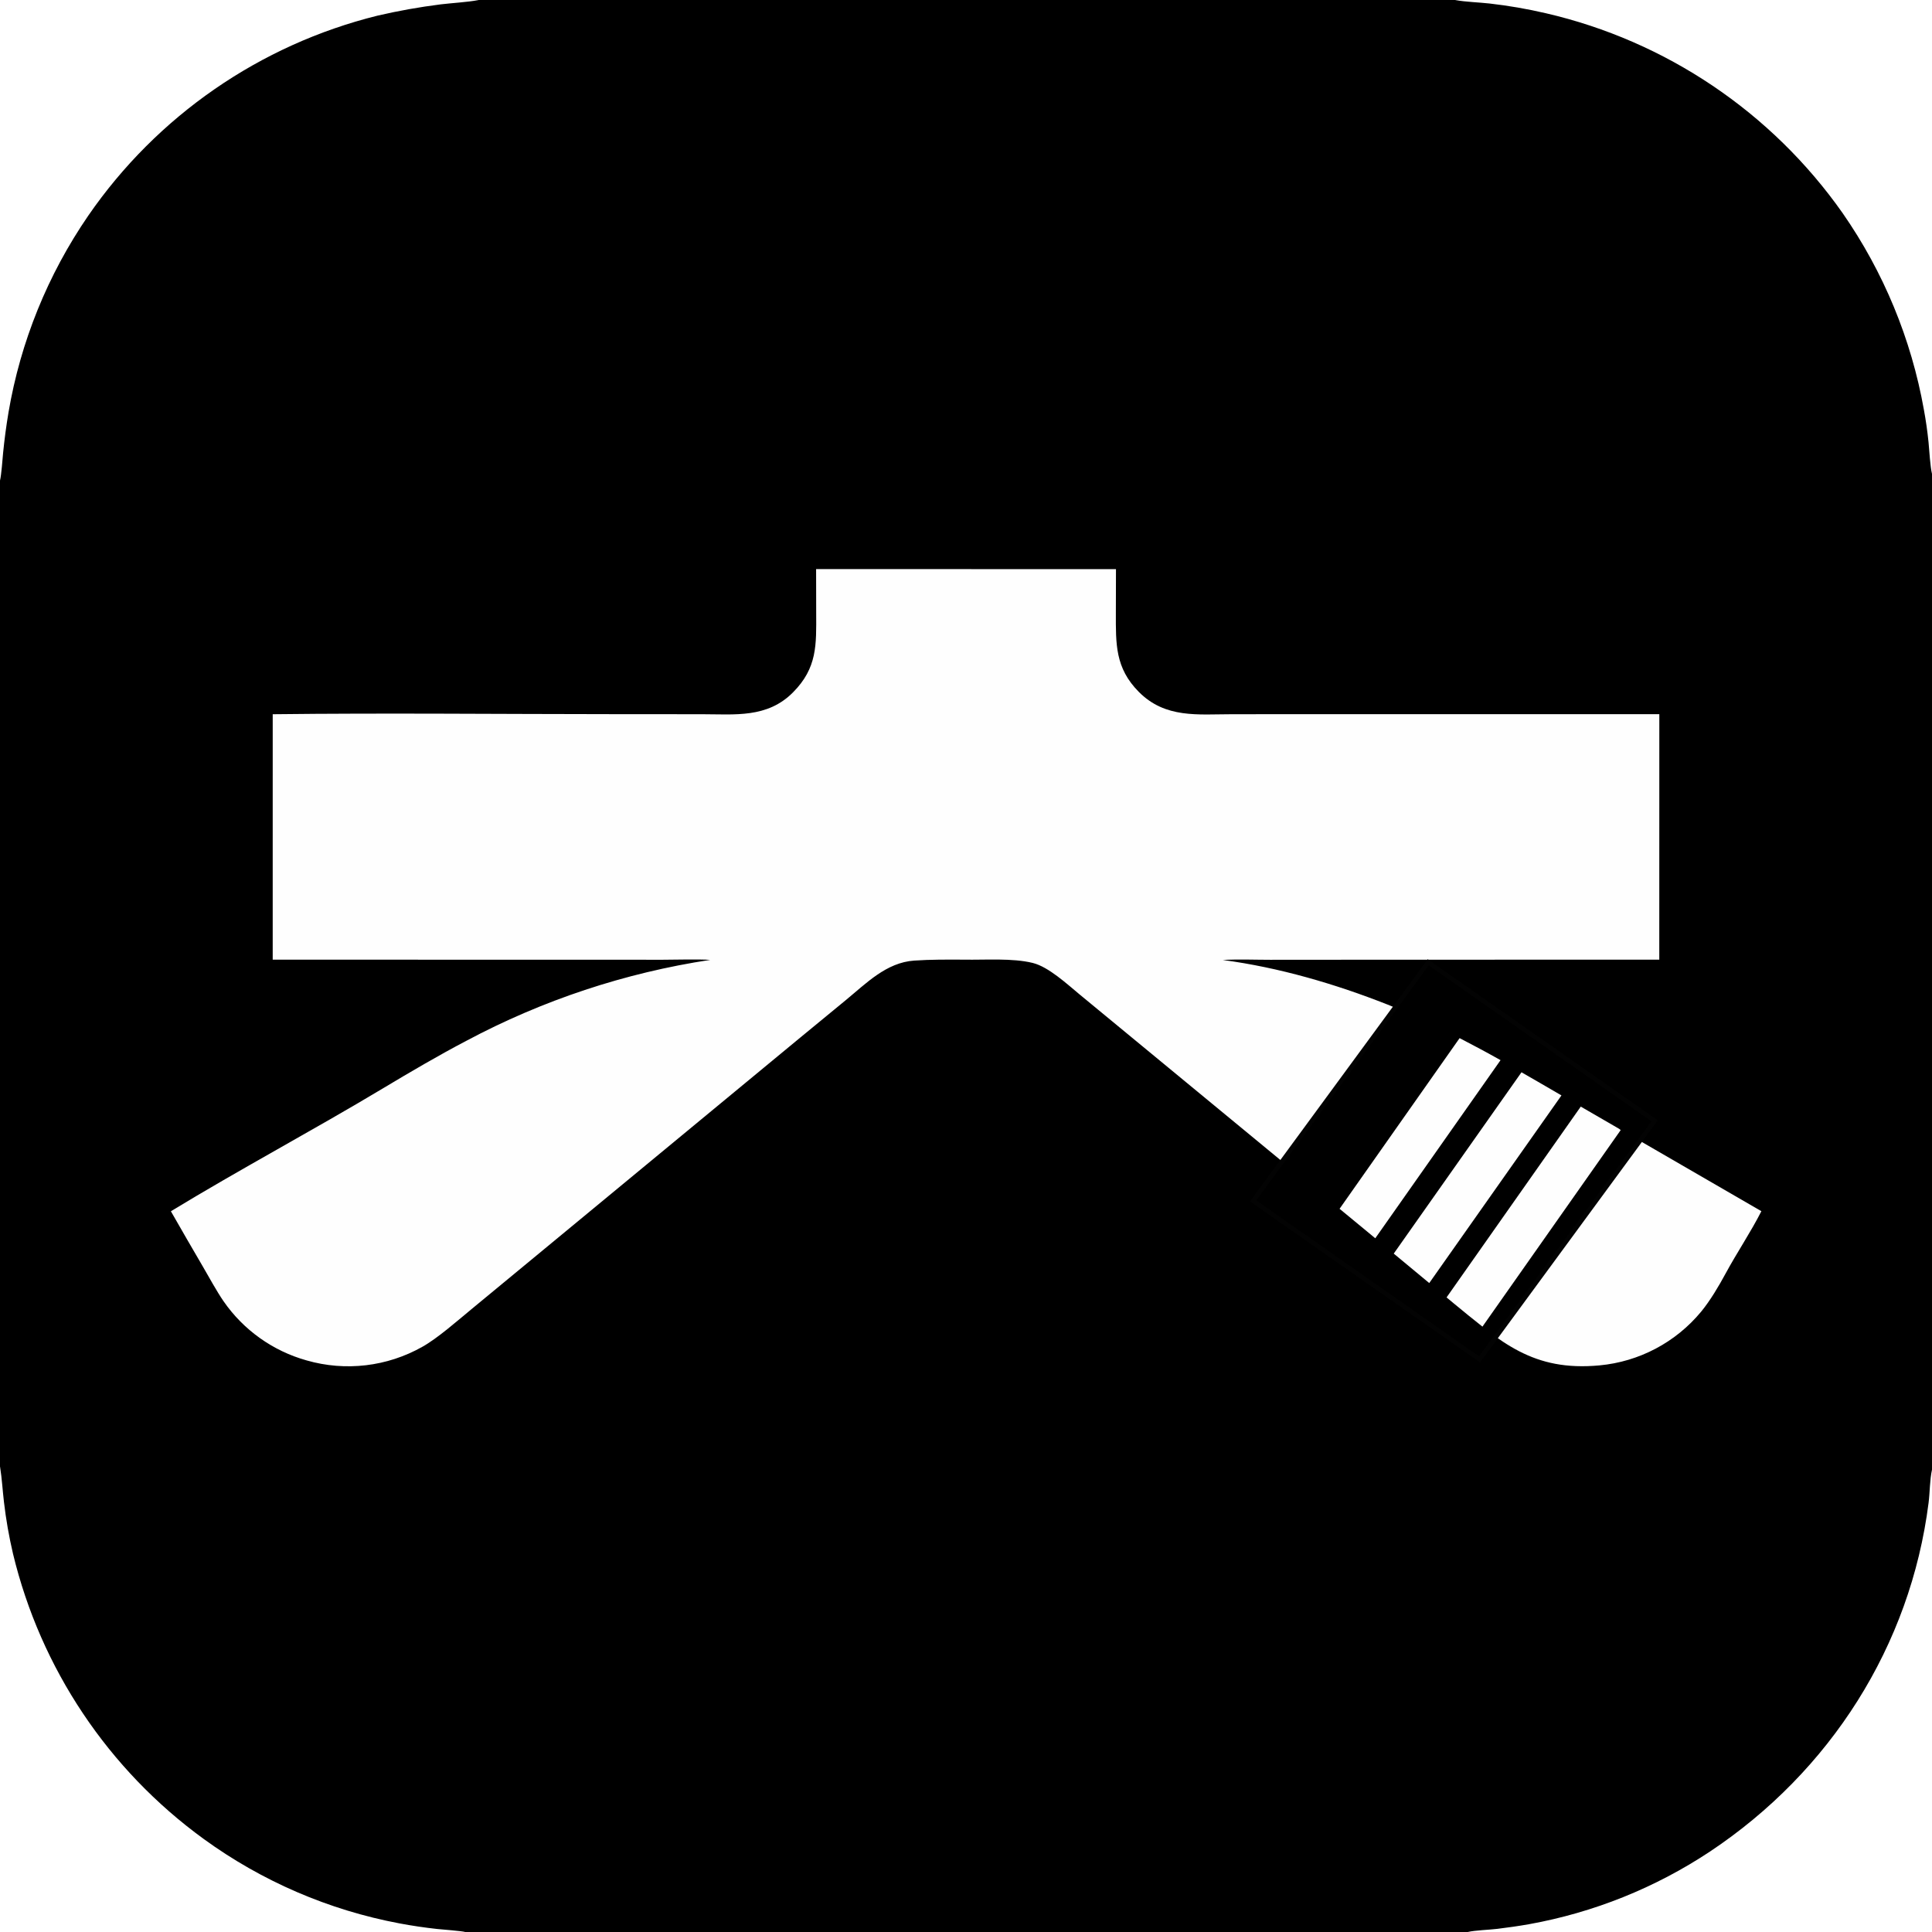
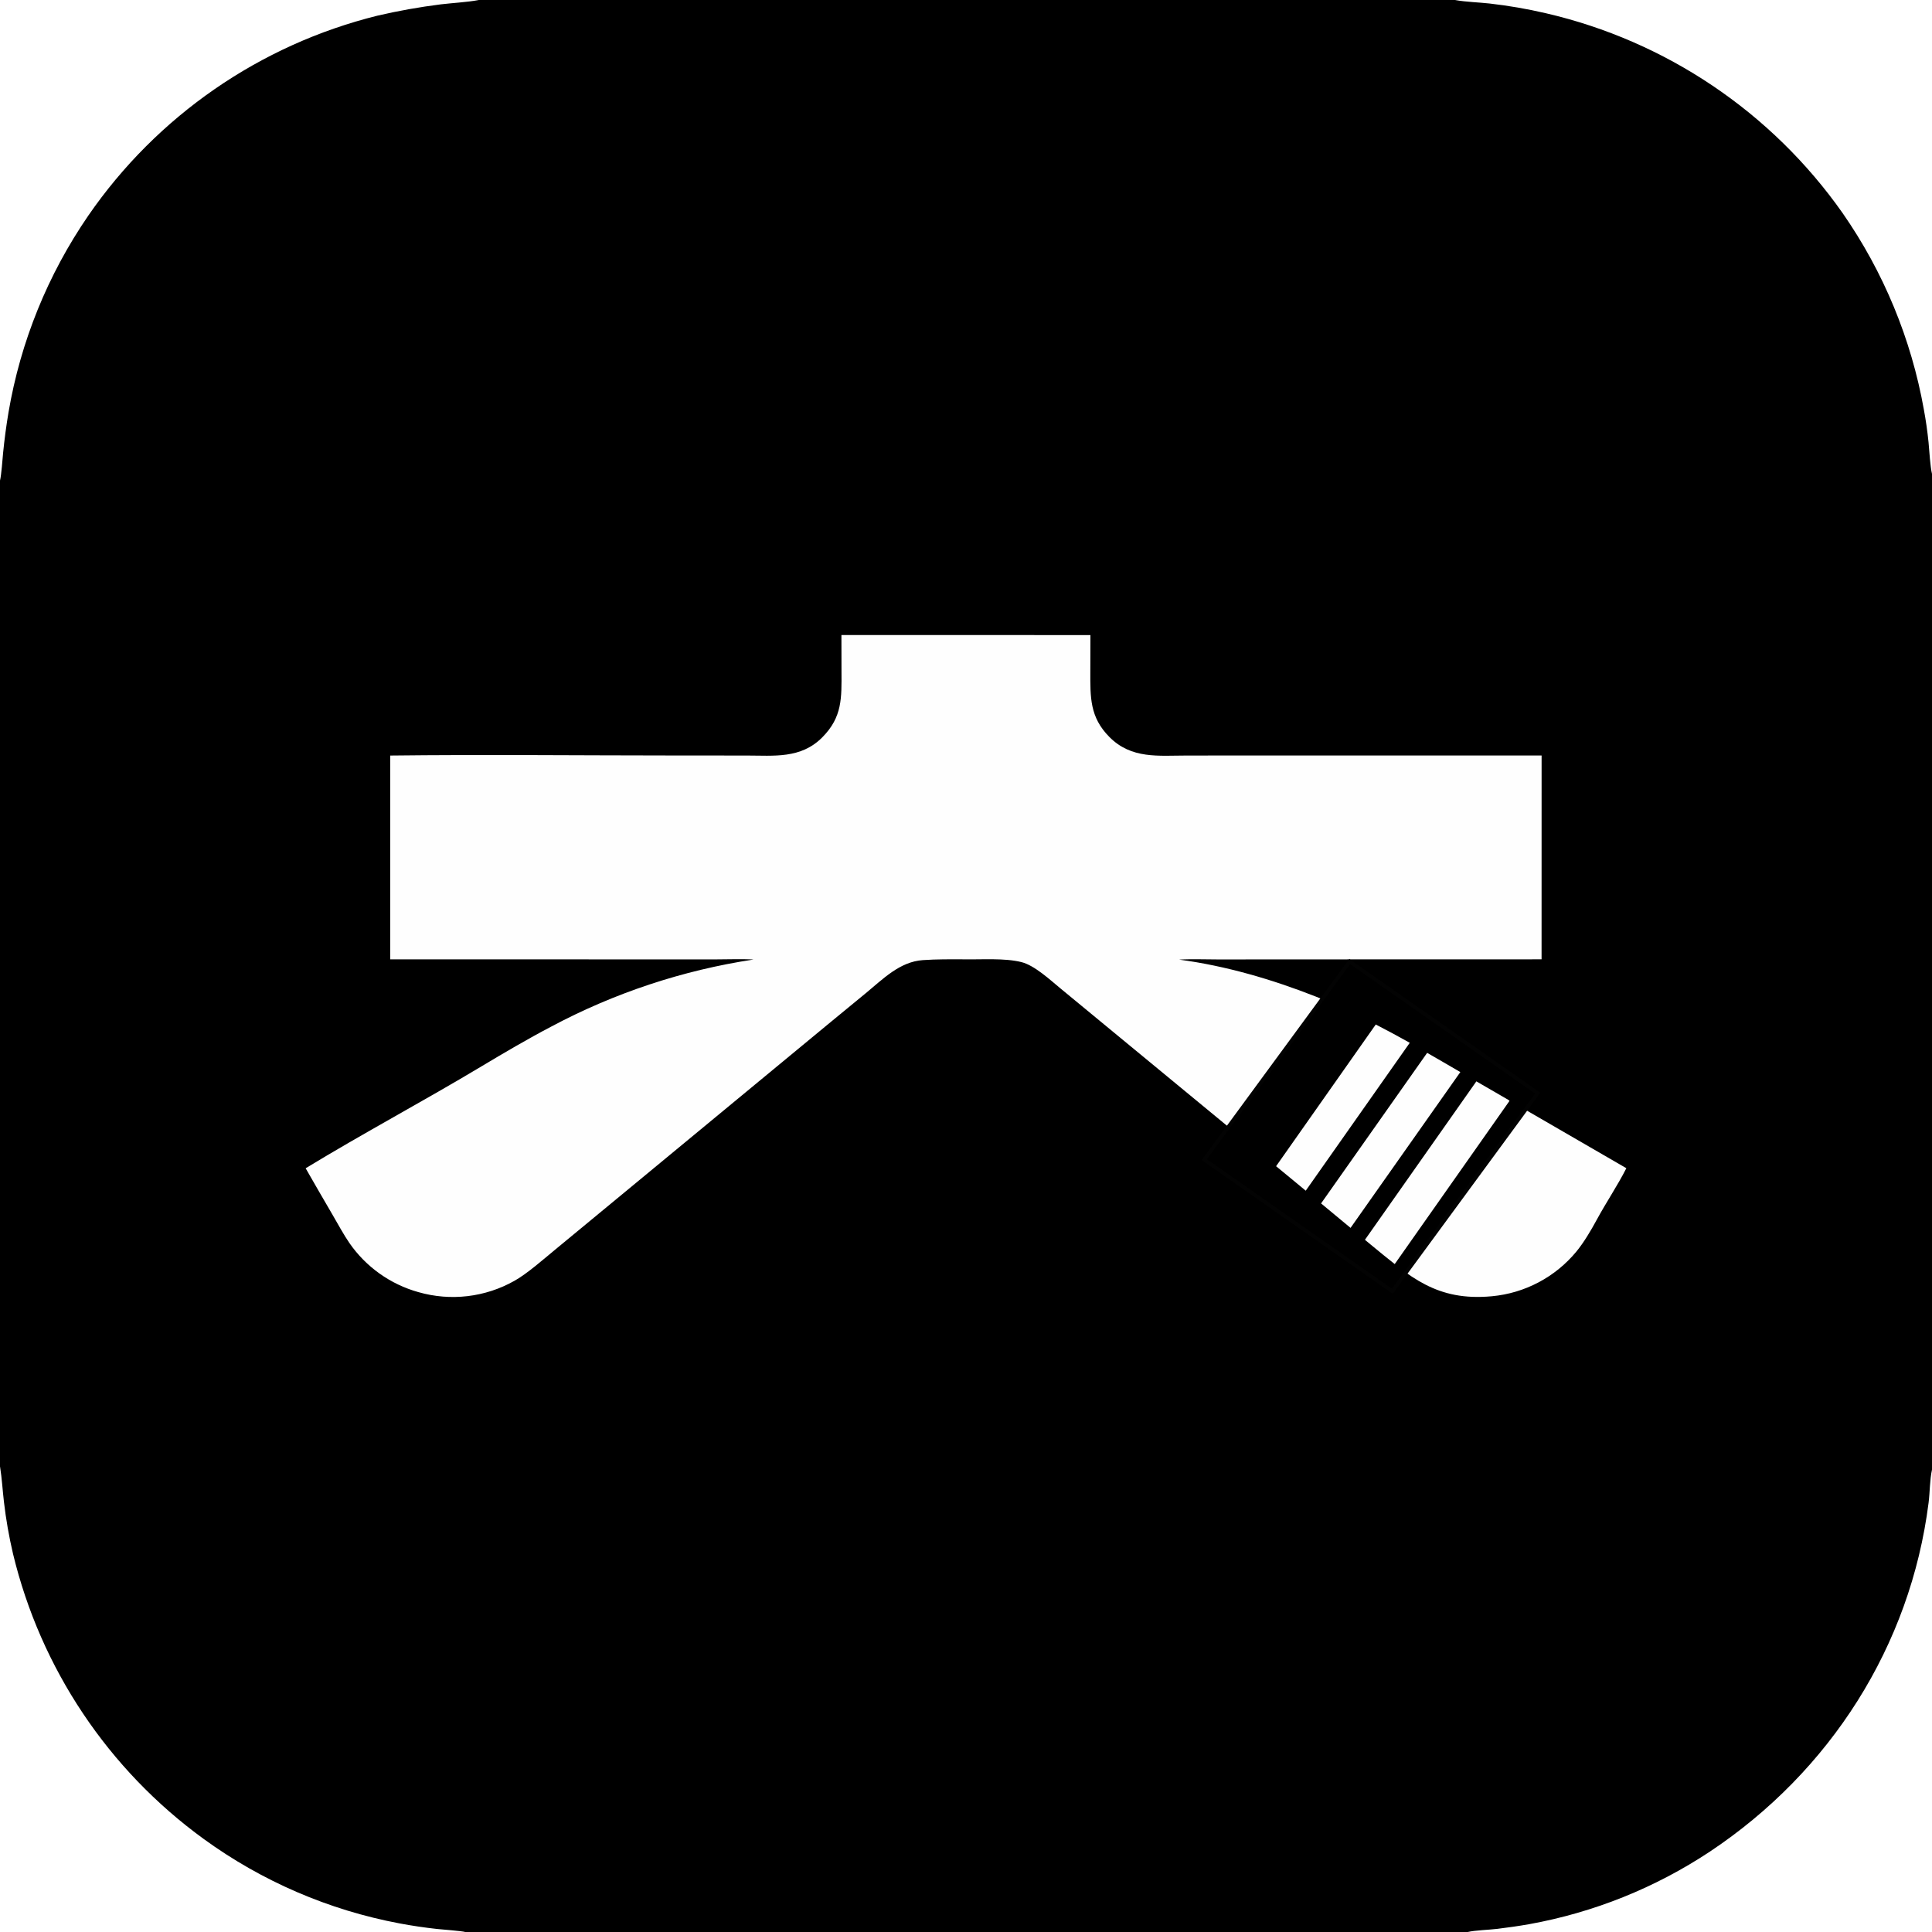
<svg xmlns="http://www.w3.org/2000/svg" version="1.1" style="display: block;" viewBox="0 0 2048 2048" width="1024" height="1024" preserveAspectRatio="none" id="svg6">
  <defs id="defs10" />
  <path transform="translate(0,0)" fill="rgb(0,0,0)" d="M 507.438 0 L 1542.49 0 L 1543.37 0.173 C 1553.4 2.023 1568.36 2.524 1579.07 3.727 C 1599.1 6.008 1618.98 9.443 1638.61 14.014 C 1766 43.496 1878.04 118.94 1953.26 225.895 C 1996.66 288.306 2026.04 359.369 2039.39 434.205 C 2041.52 445.705 2043.17 457.288 2044.34 468.924 C 2045.17 477.846 2046.09 494.329 2048 502.335 L 2048 1557.91 C 2045.58 1568.88 2045.81 1581.76 2044.37 1593.06 C 2025.12 1744.59 1940.25 1877.77 1812.62 1962.74 C 1754.63 2001.18 1689.4 2027.37 1620.94 2039.72 C 1609.41 2041.74 1598.61 2043.29 1587.01 2044.69 C 1578.48 2045.72 1563.66 2046.16 1555.89 2048 L 493.171 2048 C 489.307 2046.9 468.655 2045.34 463.356 2044.8 C 449.996 2043.33 436.697 2041.36 423.487 2038.88 C 348.518 2024.78 277.617 1994.21 215.907 1949.36 C 114.742 1875.83 43.086 1768.65 13.792 1647.06 C 9.548 1628.97 6.344 1610.65 4.195 1592.2 C 2.793 1580.44 1.993 1566.76 0.15 1555.41 L 0 1554.52 L 0 509.424 C 1.567 502.839 2.584 487.277 3.294 480.072 C 4.715 465.682 6.626 451.344 9.022 437.084 C 21.756 362.264 50.616 291.11 93.601 228.559 C 166.482 122.867 275.502 47.479 400.117 16.601 C 422.221 11.466 444.575 7.471 467.089 4.63 C 478.241 3.28 496.526 2.172 506.634 0.168 L 507.438 0 z" id="path2" />
-   <path fill="rgb(254,254,254)" d="M 865.108 603.244 L 1182.98 603.325 L 1182.86 649.659 C 1182.82 682.682 1182.03 708.078 1207.2 733.433 C 1235.37 761.798 1269.81 757.112 1306.22 757.095 L 1405.51 757.027 L 1758.95 757.053 L 1758.91 1017.26 L 1440.54 1017.35 L 1346.39 1017.42 C 1330.6 1017.43 1311.57 1016.67 1296.22 1017.63 C 1355.72 1025.52 1415.26 1042.95 1470.98 1064.93 C 1545.43 1094.29 1614.43 1137.44 1683.49 1177.57 L 1867.14 1283.92 C 1855.91 1306.04 1841.14 1327.94 1829.25 1349.92 C 1821.98 1363.35 1812.92 1378.68 1803.33 1390.35 C 1776.4 1422.95 1737.58 1443.47 1695.48 1447.37 C 1624.82 1453.95 1591.06 1422.9 1540.93 1381.55 L 1448.61 1304.97 L 1144.49 1054.2 C 1131.17 1043.19 1111.5 1024.92 1094.87 1020.79 C 1073.14 1015.41 1044.51 1017.7 1021.76 1017.27 C 1004.09 1017.2 986.736 1017.05 969.119 1018.26 C 939.475 1020.29 918.132 1042.48 896.237 1060.46 L 848.181 1099.98 L 577.714 1323.43 L 499.723 1387.83 C 484.855 1400.07 463.817 1418.66 447.782 1427.62 C 410.454 1448.74 366.194 1453.95 324.979 1442.08 C 289.204 1432.07 258.057 1409.86 236.935 1379.31 C 229.961 1369.23 221.288 1353.35 214.957 1342.47 C 203.581 1323.04 192.311 1303.54 181.147 1283.99 C 254.643 1239.25 332 1198.07 405.916 1153.72 C 434.108 1136.81 465.418 1118.44 494.436 1103.26 C 575.1 1060.23 662.497 1031.23 752.887 1017.51 C 739.391 1016.62 716.908 1017.38 702.79 1017.37 L 602.593 1017.34 L 289.078 1017.28 L 289.091 757.11 C 408.444 755.705 530.661 756.991 650.231 757.035 L 743.974 757.095 C 779.051 757.109 813.333 761.47 840.673 733.891 C 866.383 707.957 865.343 683.651 865.194 649.636 L 865.108 603.244 z" id="path4" transform="translate(0,0)" />
-   <rect style="fill:#000000;fill-opacity:1;stroke:#030303;stroke-width:4.726;stroke-linecap:round" id="rect291" width="292.991" height="313.683" x="1824.553" y="-32.458" transform="matrix(0.8192498,0.5734367,-0.5917562,0.806117,0,0)" />
-   <path id="path4-36" style="display:block;stroke:none;fill:#fefefe;fill-opacity:1" d="M 1547.246 1100.453 L 1419.996 1281.375 L 1448.609 1304.969 L 1457.844 1312.629 L 1590.648 1123.805 C 1576.308 1115.727 1561.834 1108.013 1547.246 1100.453 z " />
-   <path id="path4-3" style="display:block;stroke:none;fill:#fefefe;fill-opacity:1" d="M 1675.676 1173.047 L 1533.414 1375.316 L 1540.93 1381.551 C 1551.75 1390.476 1561.627 1398.599 1571.457 1406.289 L 1718.004 1197.926 L 1716.445 1196.656 L 1683.488 1177.57 C 1680.9 1176.066 1678.264 1174.558 1675.676 1173.047 z " />
-   <path id="path4-2" style="display:block;stroke:none;stroke-opacity:0;fill:#fefefe;fill-opacity:1" d="M 1612.844 1136.66 L 1477.422 1328.871 L 1515.062 1360.094 L 1655.203 1161.191 C 1641.153 1152.933 1626.997 1144.838 1612.844 1136.66 z " />
+   <g id="g139" transform="matrix(0.8303712,0,0,0.8303712,173.5807,172.2215)">
+     <path fill="#fefefe" d="m 865.108,603.244 317.872,0.081 -0.12,46.334 c -0.04,33.023 -0.83,58.419 24.34,83.774 28.17,28.365 62.61,23.679 99.02,23.662 l 99.29,-0.068 353.44,0.026 -0.04,260.207 -318.37,0.09 -94.15,0.07 c -15.79,0.01 -34.82,-0.75 -50.17,0.21 59.5,7.89 119.04,25.32 174.76,47.3 74.45,29.36 143.45,72.51 212.51,112.64 l 183.65,106.35 c -11.23,22.12 -26,44.02 -37.89,66 -7.27,13.43 -16.33,28.76 -25.92,40.43 -26.93,32.6 -65.75,53.12 -107.85,57.02 -70.66,6.58 -104.42,-24.47 -154.55,-65.82 l -92.32,-76.58 -304.12,-250.77 c -13.32,-11.01 -32.99,-29.28 -49.62,-33.41 -21.73,-5.38 -50.36,-3.09 -73.11,-3.52 -17.67,-0.07 -35.024,-0.22 -52.641,0.99 -29.644,2.03 -50.987,24.22 -72.882,42.2 l -48.056,39.52 -270.467,223.45 -77.991,64.4 c -14.868,12.24 -35.906,30.83 -51.941,39.79 -37.328,21.12 -81.588,26.33 -122.803,14.46 -35.775,-10.01 -66.922,-32.22 -88.044,-62.77 -6.974,-10.08 -15.647,-25.96 -21.978,-36.84 -11.376,-19.43 -22.646,-38.93 -33.81,-58.48 73.496,-44.74 150.853,-85.92 224.769,-130.27 28.192,-16.91 59.502,-35.28 88.52,-50.46 80.664,-43.03 168.061,-72.03 258.451,-85.75 -13.496,-0.89 -35.979,-0.13 -50.097,-0.14 l -100.197,-0.03 -313.515,-0.06 0.013,-260.17 c 119.353,-1.405 241.57,-0.119 361.14,-0.075 l 93.743,0.06 c 35.077,0.014 69.359,4.375 96.699,-23.204 25.71,-25.934 24.67,-50.24 24.521,-84.255 z" id="path4" />
+     <rect style="fill:#000000;fill-opacity:1;stroke:#030303;stroke-width:4.726;stroke-linecap:round" id="rect291" width="292.991" height="313.683" x="1824.553" y="-32.458" transform="matrix(0.8192498,0.5734367,-0.5917562,0.806117,0,0)" />
+     <path id="path4-36" style="display:block;fill:#fefefe;fill-opacity:1;stroke:none" d="m 1547.246,1100.453 -127.25,180.922 28.613,23.594 9.234,7.66 132.805,-188.824 c -14.341,-8.078 -28.814,-15.791 -43.402,-23.352 z" />
+     <path id="path4-3" style="display:block;fill:#fefefe;fill-opacity:1;stroke:none" d="m 1675.676,1173.047 -142.262,202.269 7.516,6.234 c 10.82,8.925 20.697,17.048 30.527,24.738 l 146.547,-208.363 -1.559,-1.27 -32.957,-19.086 c -2.588,-1.504 -5.224,-3.012 -7.812,-4.523 z" />
+     <path id="path4-2" style="display:block;fill:#fefefe;fill-opacity:1;stroke:none;stroke-opacity:0" d="m 1612.844,1136.66 -135.422,192.211 37.641,31.223 140.141,-198.902 c -14.05,-8.258 -28.206,-16.353 -42.359,-24.531 z" />
+   </g>
</svg>
